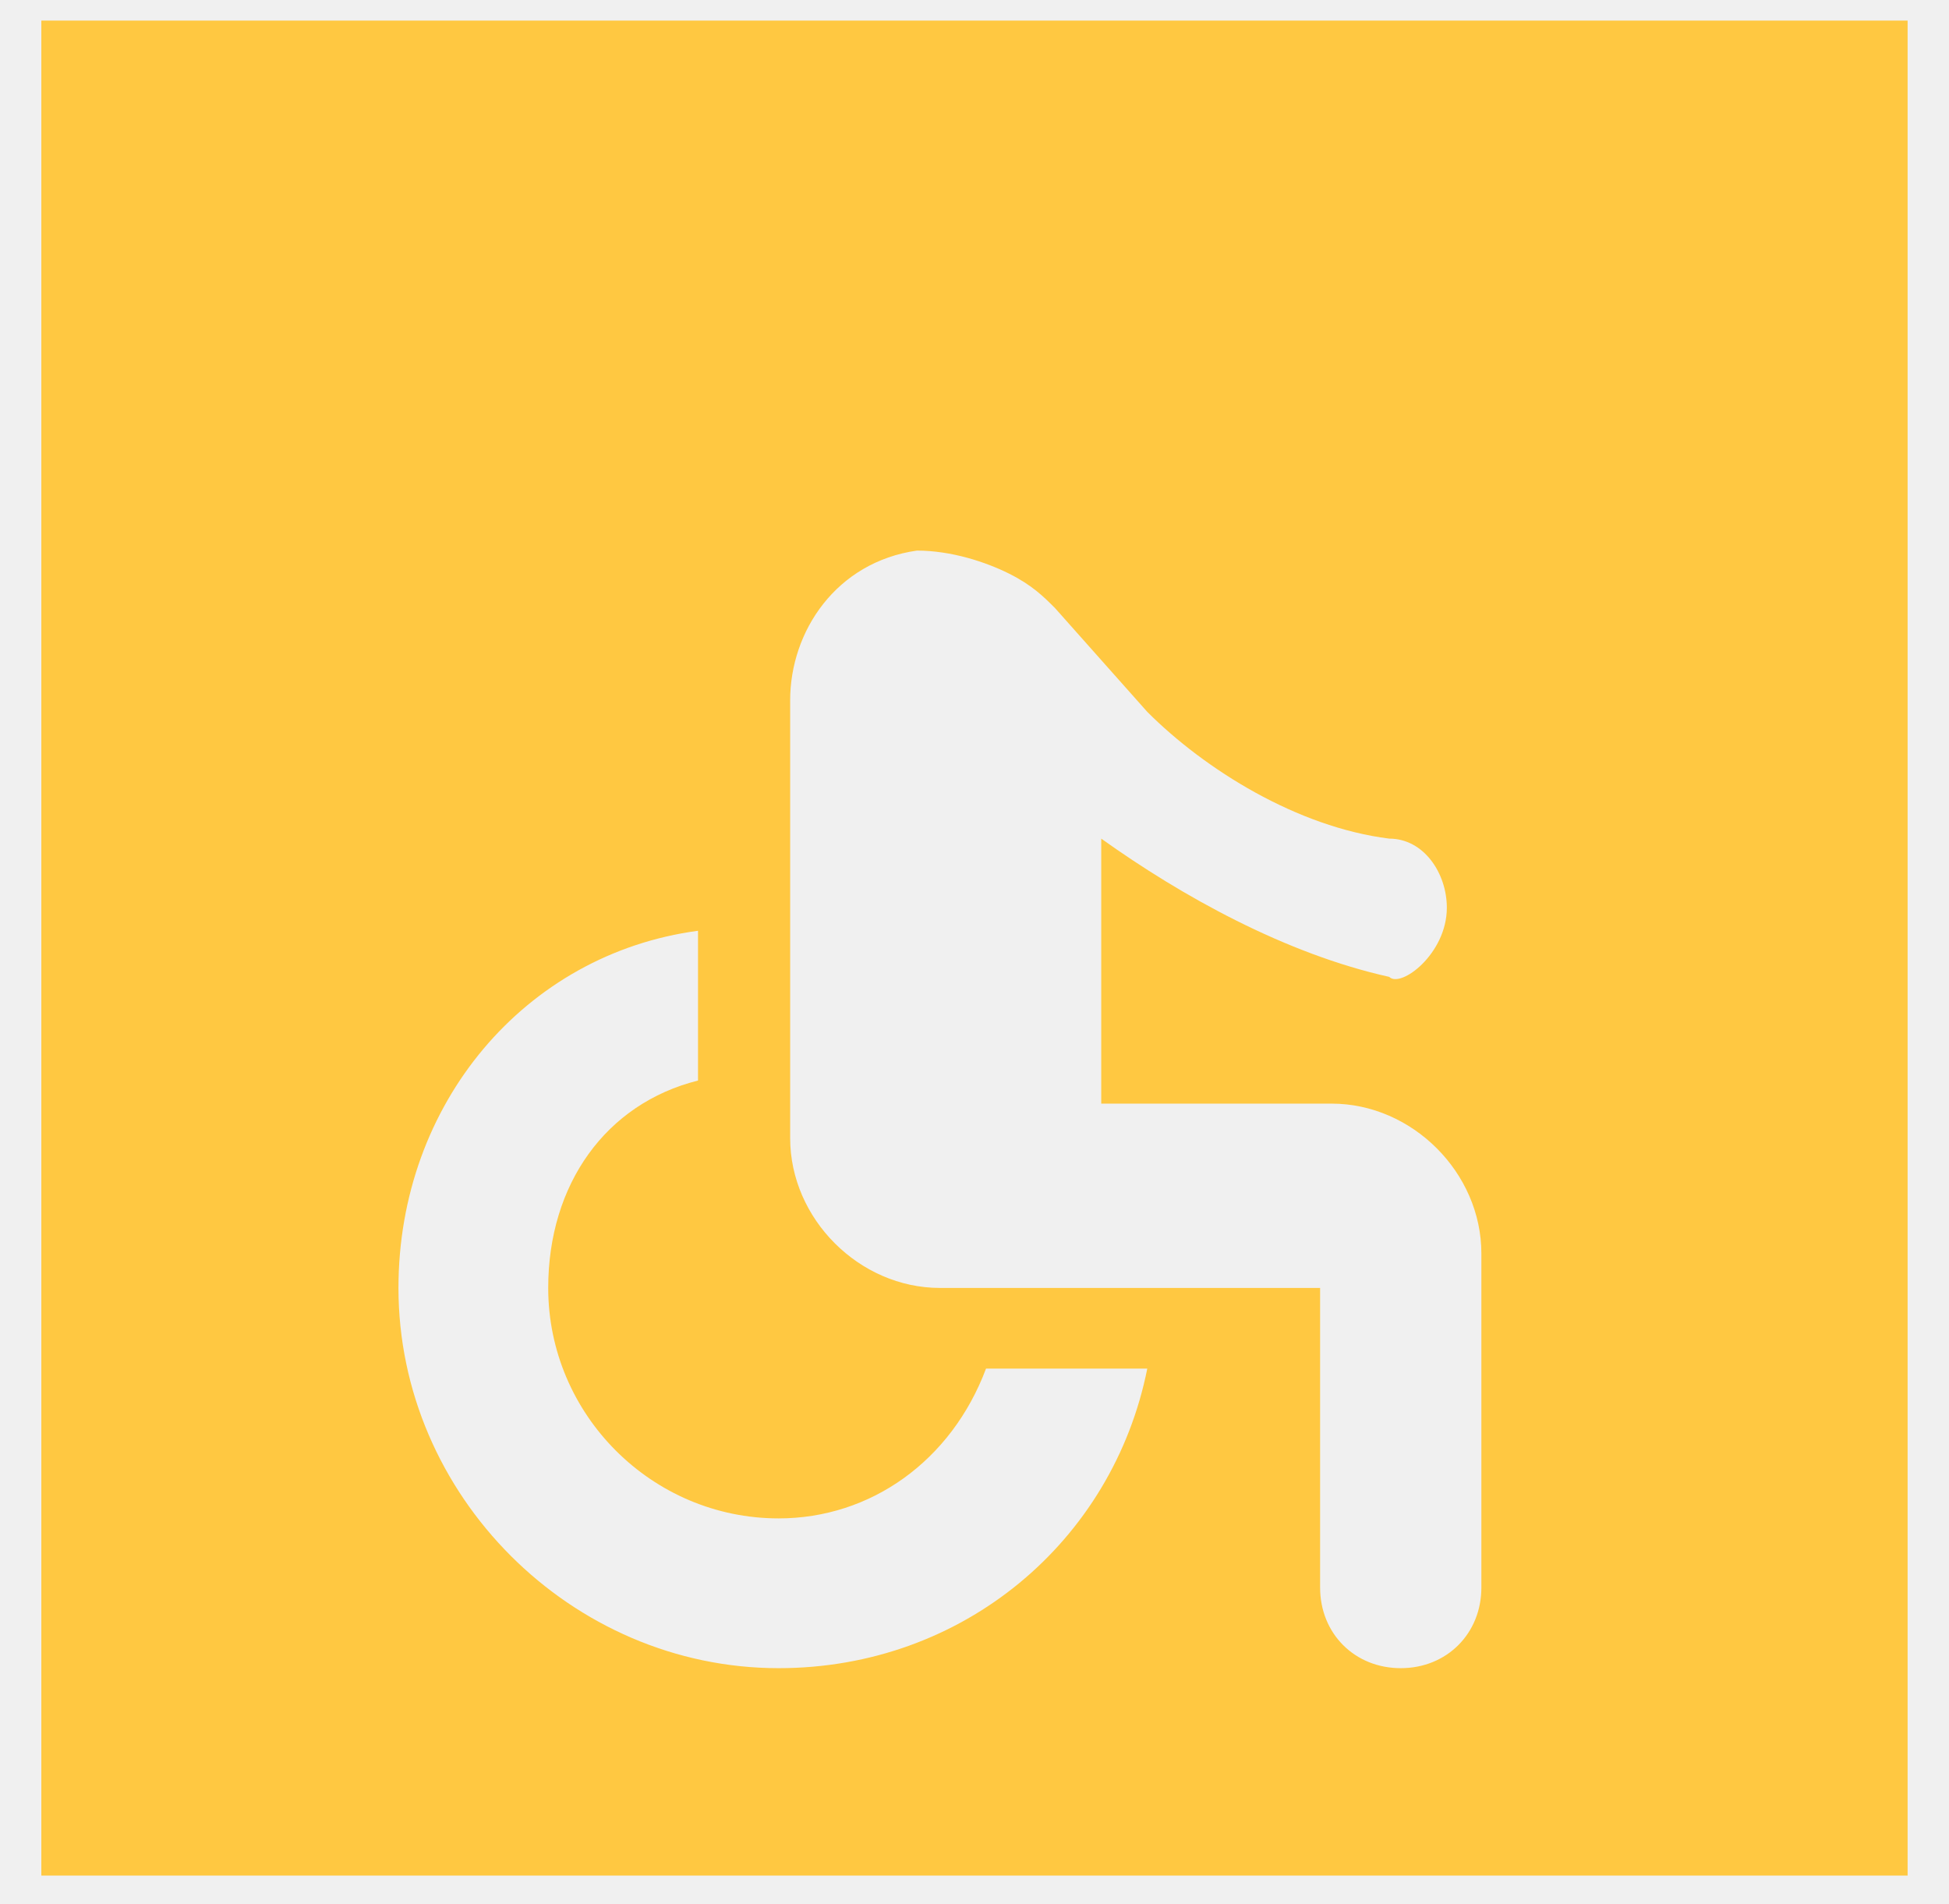
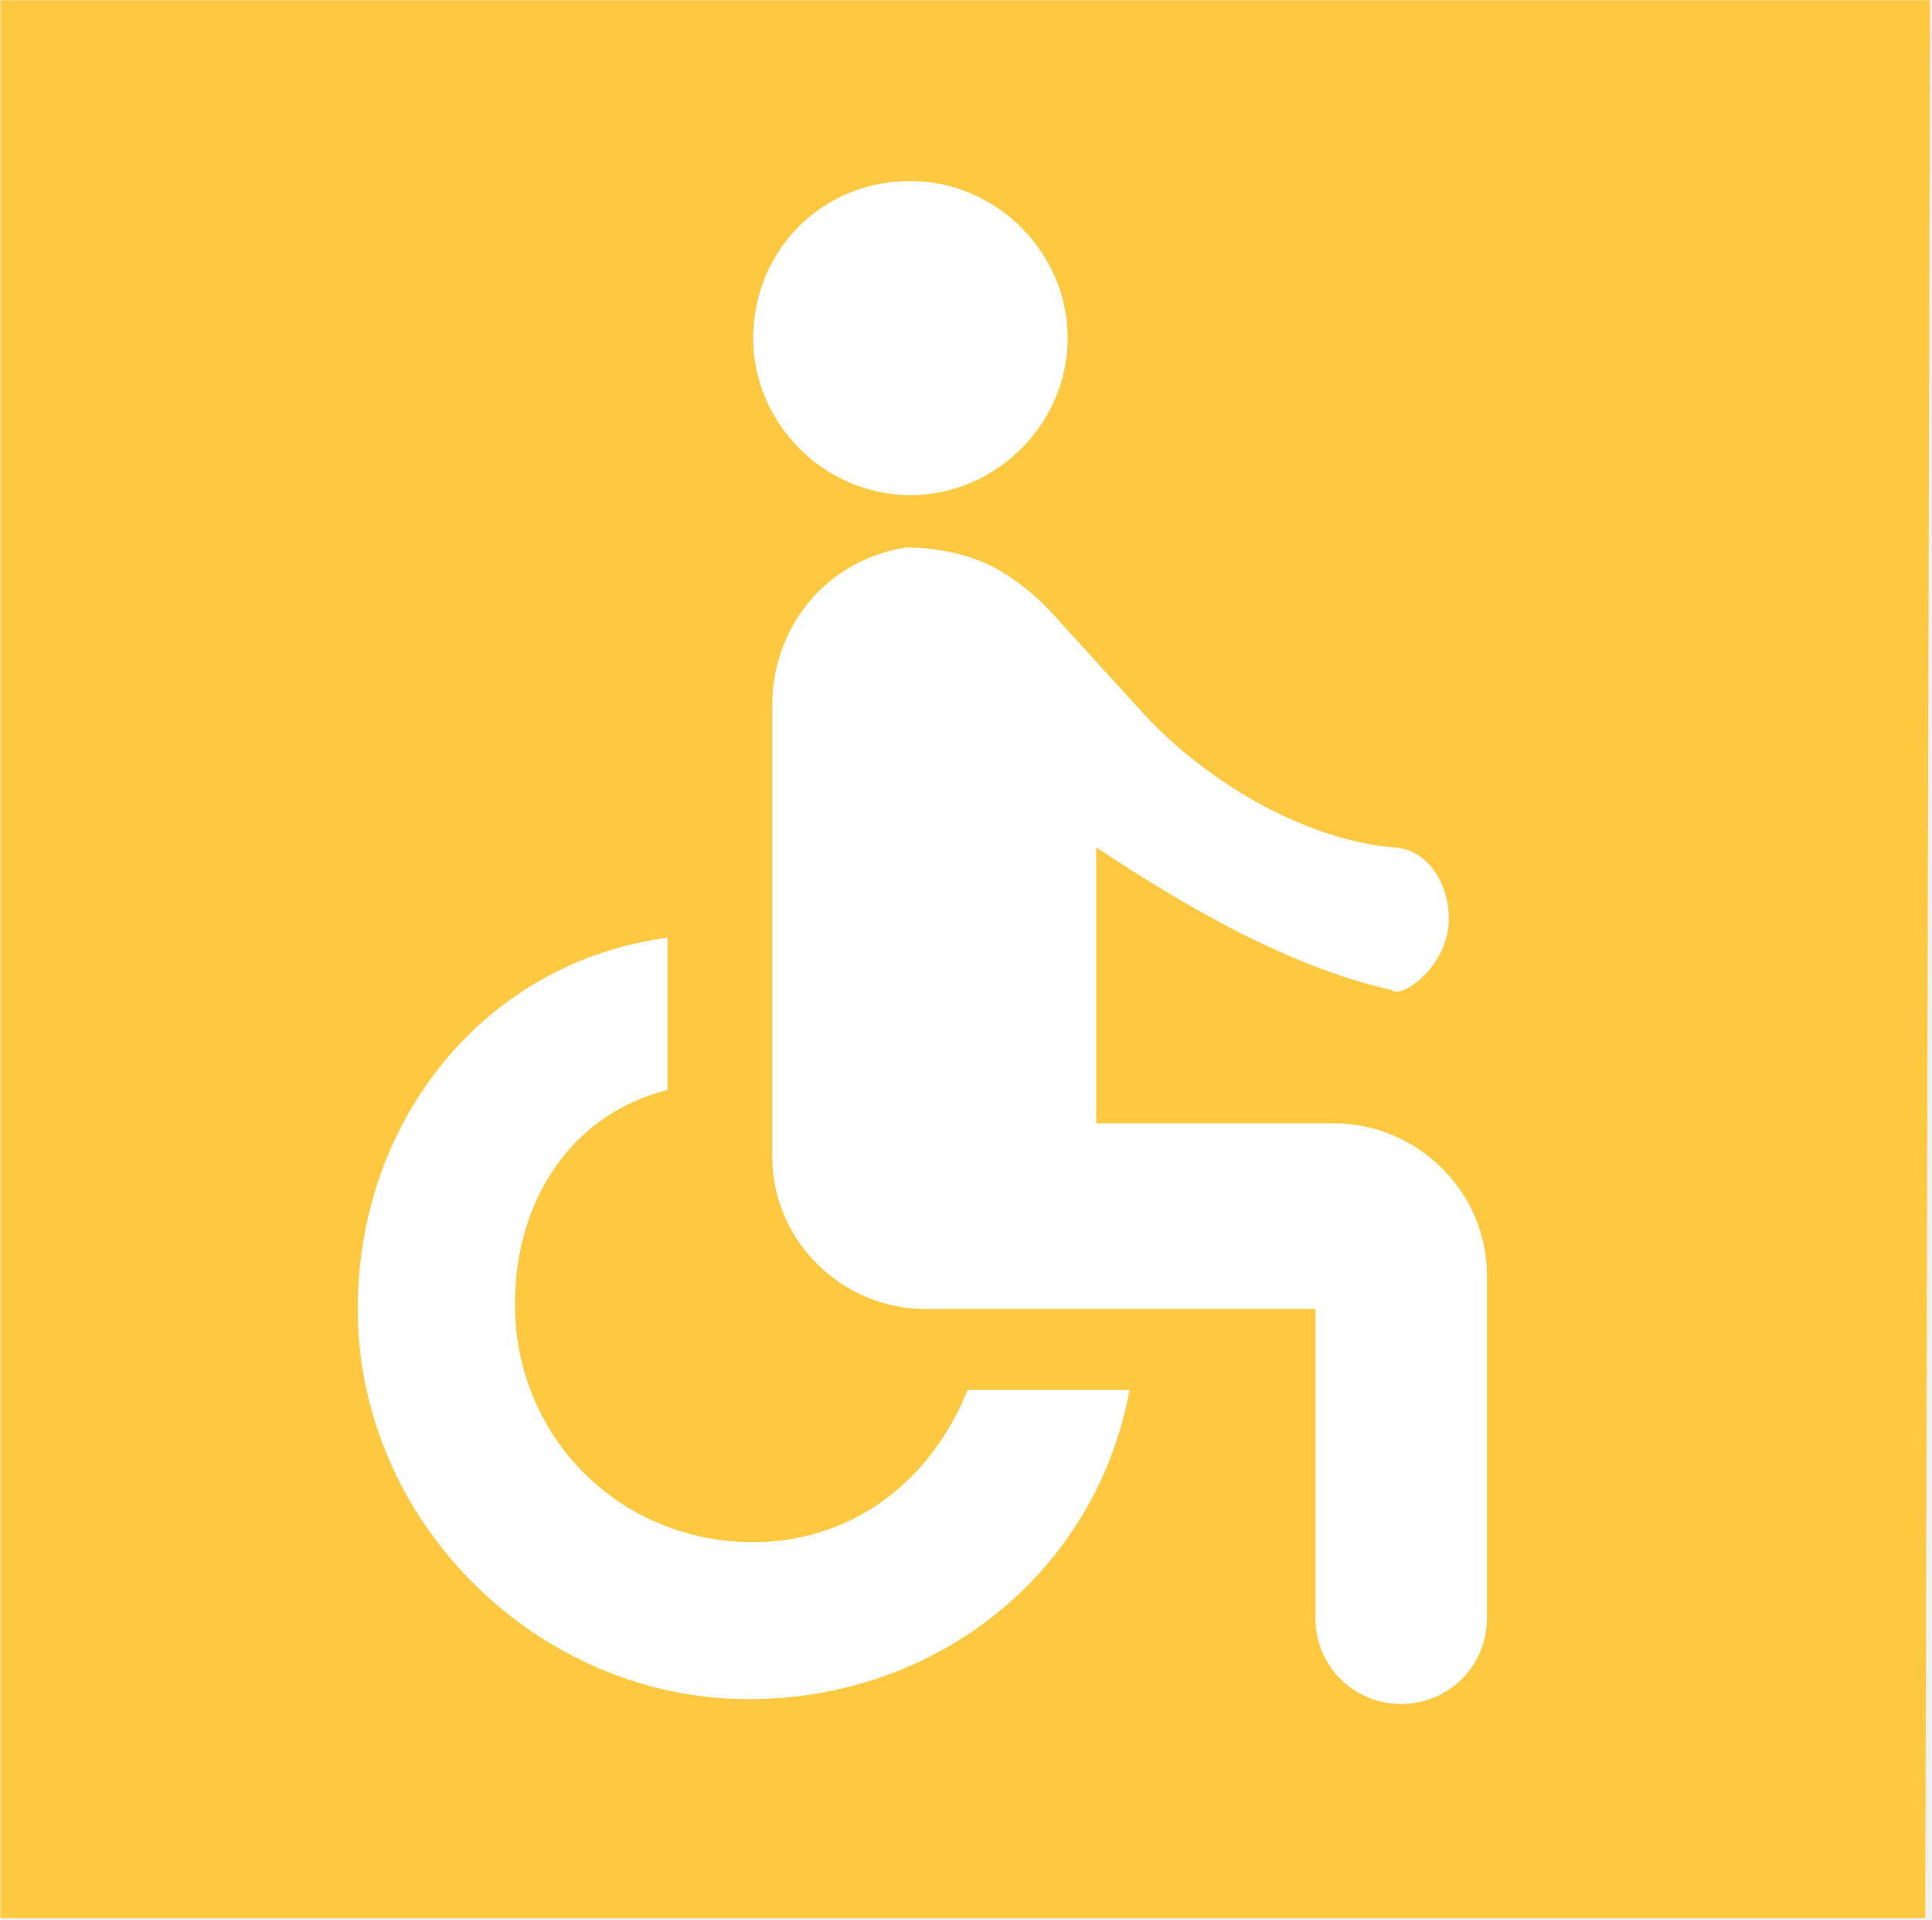
- <svg xmlns="http://www.w3.org/2000/svg" width="43" height="42" viewBox="0 0 43 42" fill="none">
-   <path d="M31.921 20.025C31.921 19.262 31.412 18.5 30.65 18.5C28.616 18.246 26.583 16.975 25.312 15.704L23.279 13.417C23.025 13.162 22.77 12.908 22.262 12.654C21.754 12.4 20.991 12.146 20.229 12.146C18.45 12.4 17.433 13.925 17.433 15.45V25.108C17.433 26.887 18.958 28.412 20.737 28.412H29.125V35.021C29.125 36.037 29.887 36.8 30.904 36.8C31.92 36.8 32.683 36.037 32.683 35.021V27.65C32.683 25.871 31.158 24.346 29.379 24.346H24.296V18.5C26.075 19.771 28.362 21.042 30.65 21.55C30.904 21.804 31.921 21.042 31.921 20.025ZM21.754 30.192C20.991 32.225 19.212 33.496 17.179 33.496C14.383 33.496 12.095 31.208 12.095 28.412C12.095 26.125 13.366 24.346 15.4 23.837V20.533C11.587 21.042 8.791 24.346 8.791 28.412C8.791 32.987 12.604 36.8 17.179 36.8C21.245 36.8 24.55 34.004 25.312 30.192H21.754ZM42.087 41.375H0.912V0.454H42.087V41.375Z" fill="#FFC841" />
+ <svg xmlns="http://www.w3.org/2000/svg" width="615" height="611" viewBox="0 0 615 611" fill="none">
+   <path d="M553.712 172.738H59.279V586.233H553.712V172.738Z" fill="white" />
+   <path d="M0.13 0.064V610.462H612.864L614.38 0.064H0.13ZM238.247 540.788C171.514 540.788 113.88 484.747 113.88 416.588C113.88 356.003 154.83 306.02 212.464 298.447V346.915C182.13 354.488 163.93 381.752 163.93 415.074C163.93 457.484 197.297 490.805 239.764 490.805C270.097 490.805 295.88 472.63 308.014 442.337H359.58C348.964 499.893 298.914 540.788 238.247 540.788ZM473.33 515.04C473.33 530.186 461.197 542.303 446.03 542.303C430.864 542.303 418.73 530.186 418.73 515.04V416.588H294.364C268.58 416.588 245.83 395.384 245.83 368.12V224.23C245.83 201.51 260.997 178.791 288.297 174.247C300.43 174.247 311.047 177.276 318.63 181.82C326.214 186.364 330.764 190.908 333.797 193.937L364.13 227.259C382.33 246.949 412.664 266.64 442.997 269.669C453.614 269.669 461.197 280.271 461.197 292.388C461.197 307.535 446.03 318.137 442.997 315.108C409.63 307.535 376.264 287.845 348.964 269.669V357.518H424.797C450.58 357.518 473.33 378.723 473.33 405.986V515.04Z" fill="#FFC841" />
+   <path d="M289.811 57.617C317.111 57.617 339.861 80.337 339.861 107.6C339.861 134.864 317.111 157.583 289.811 157.583C262.511 157.583 239.761 134.864 239.761 107.6C239.761 80.337 260.994 57.617 289.811 57.617Z" fill="white" />
</svg>
